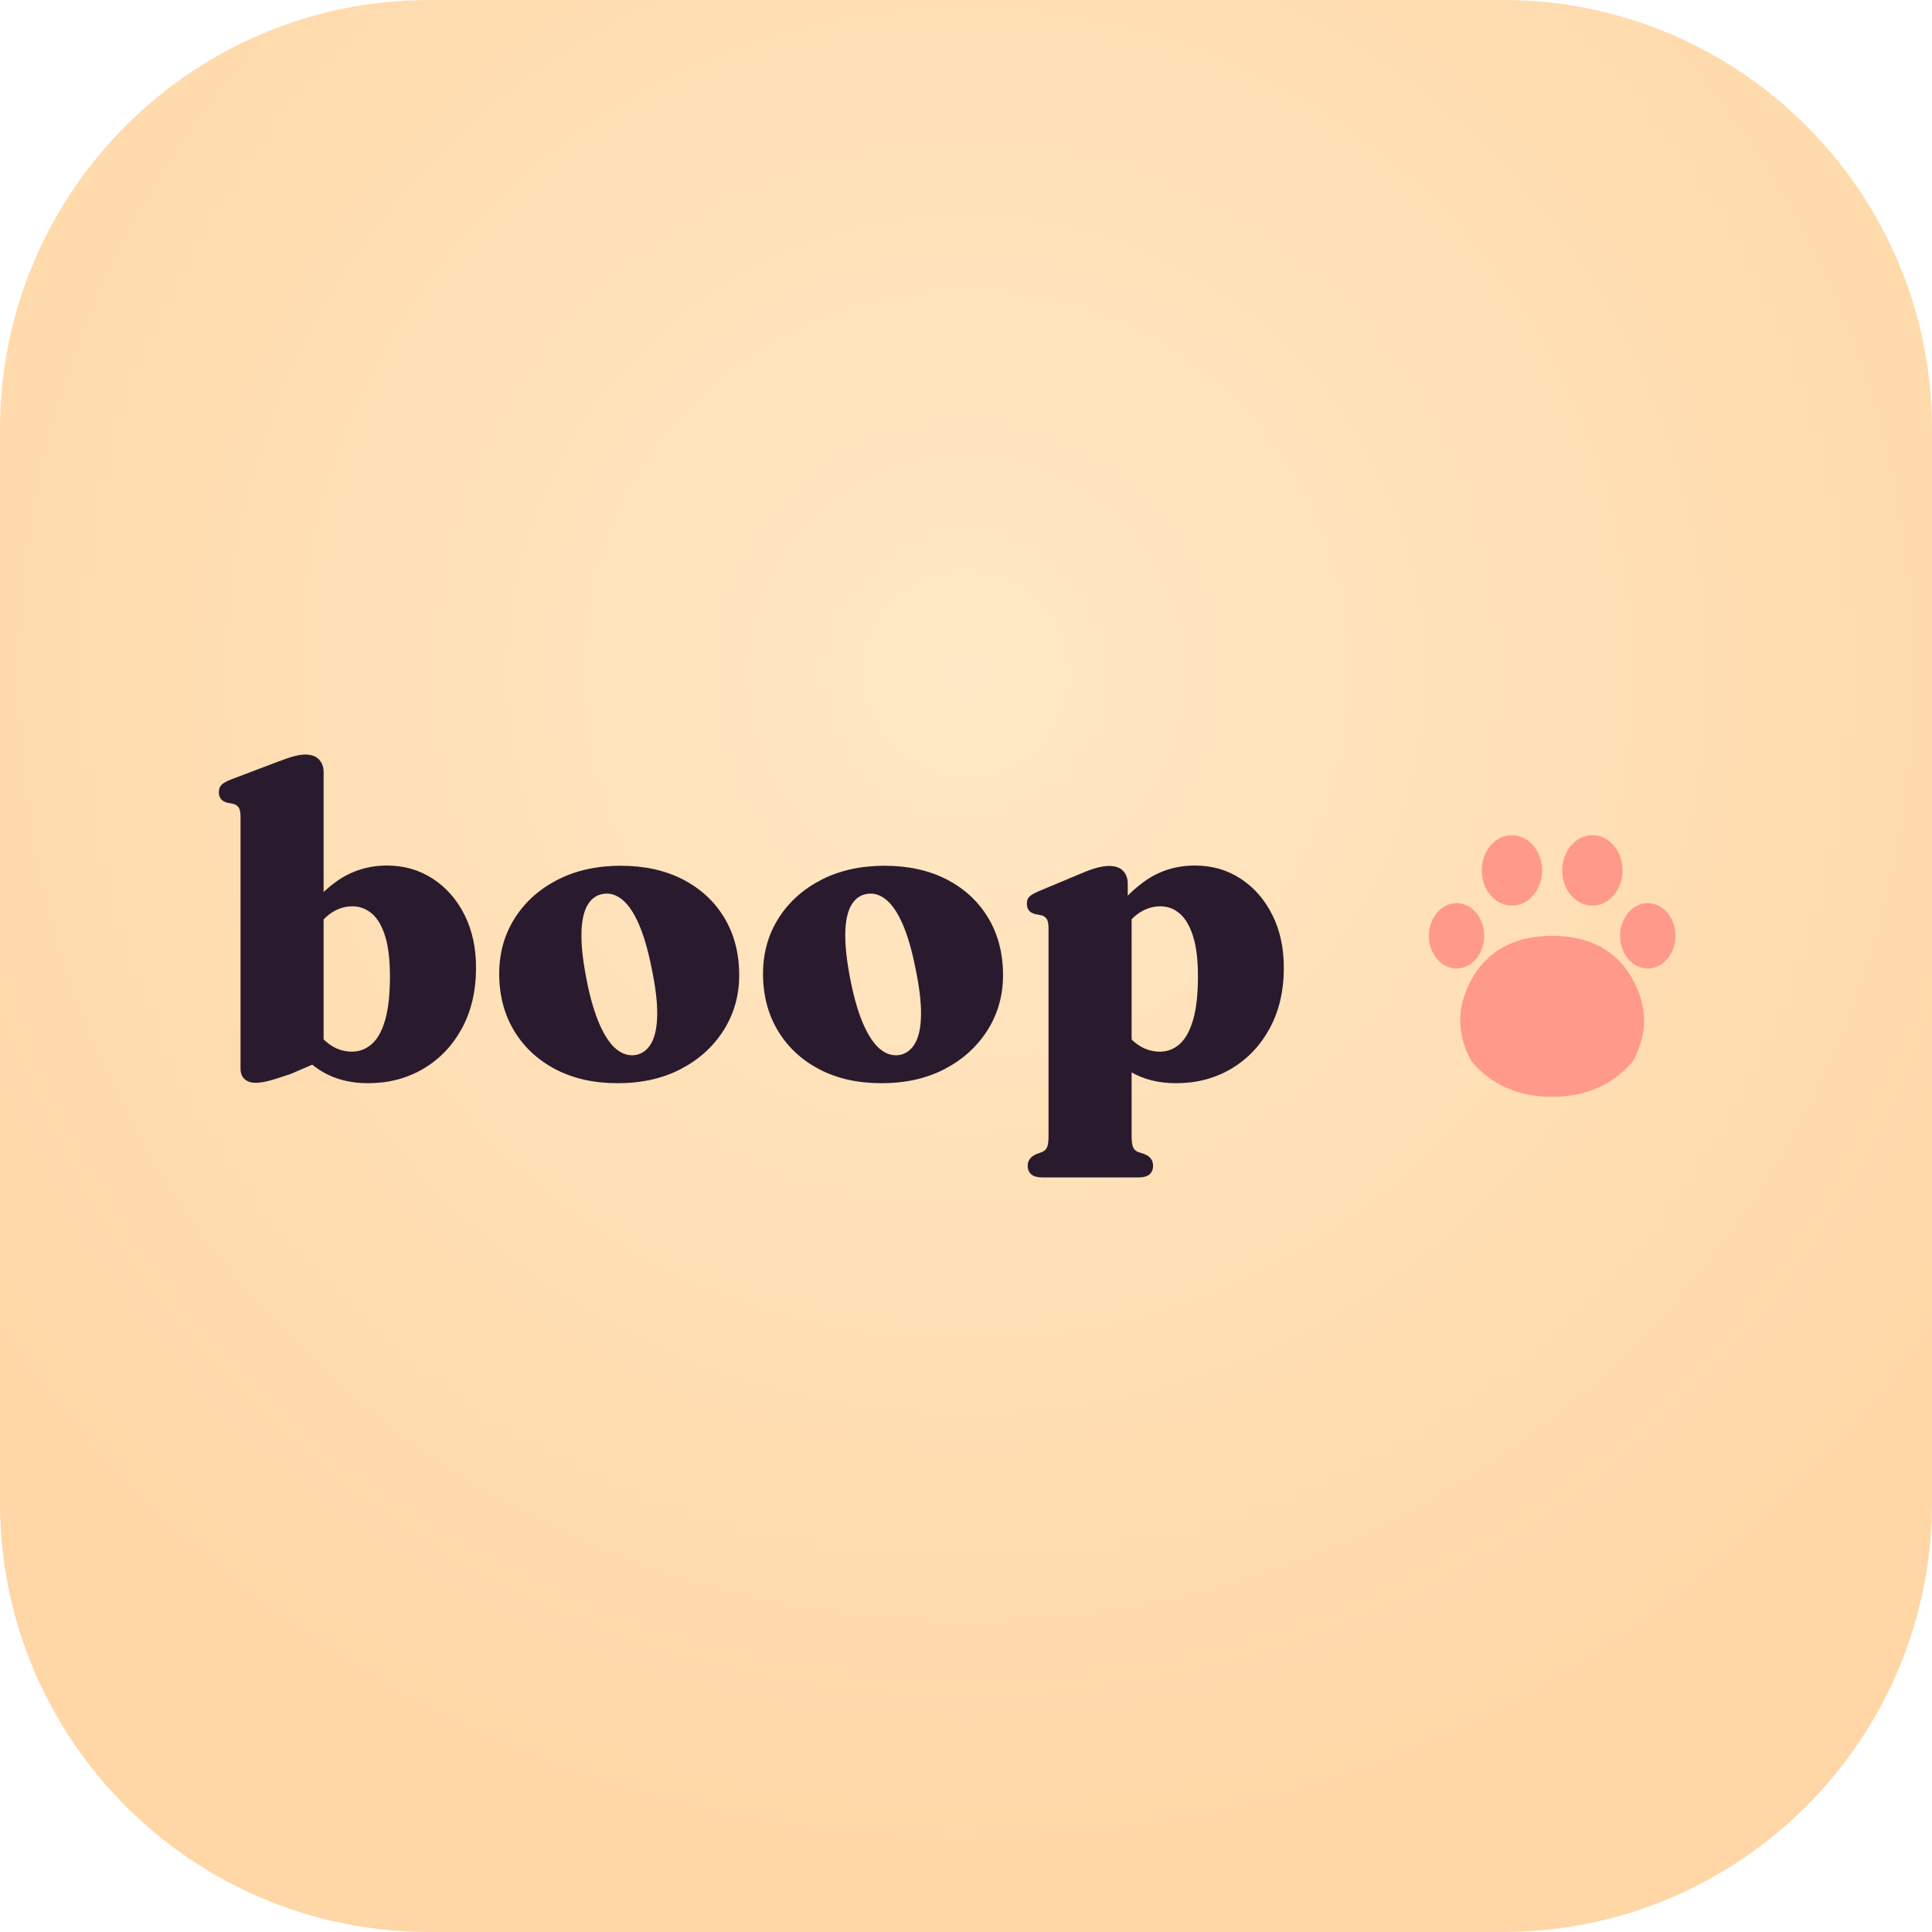
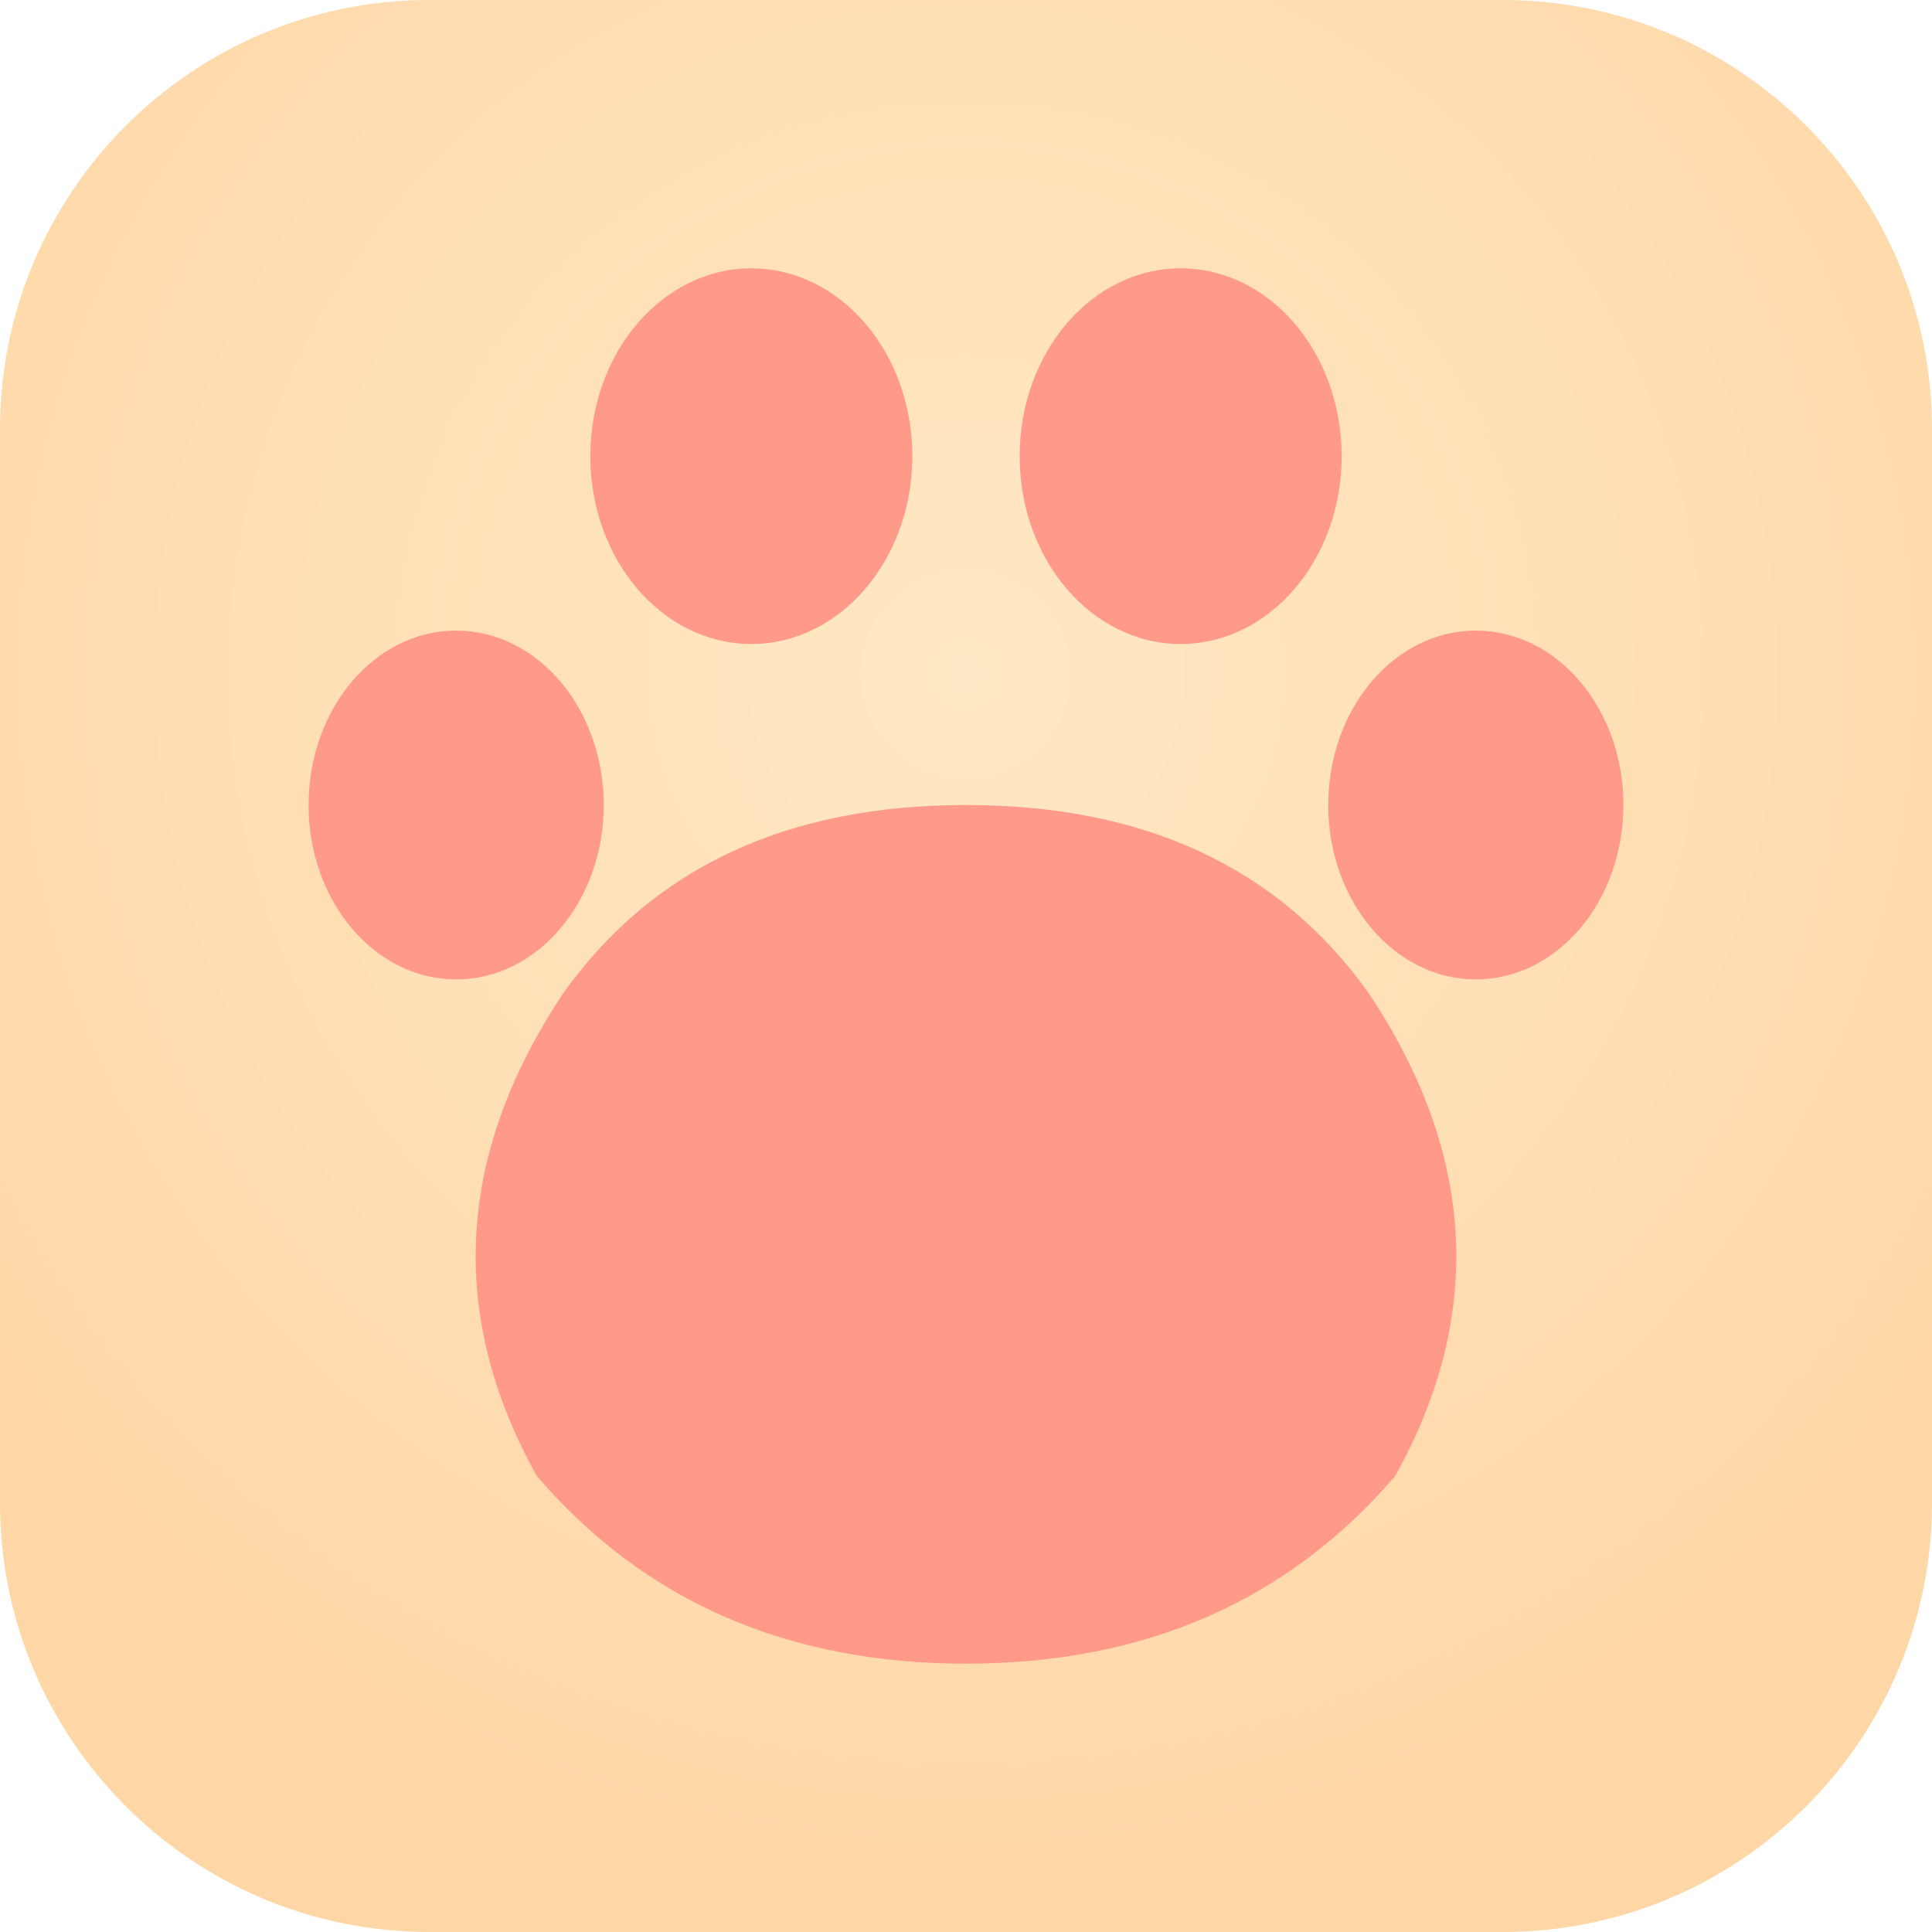
<svg xmlns="http://www.w3.org/2000/svg" viewBox="0 0 180 180" width="180" height="180">
  <defs>
    <radialGradient id="bg" cx="50%" cy="35%" r="65%">
      <stop offset="0%" stop-color="#FFE8C5" />
      <stop offset="100%" stop-color="#FFD6A5" />
    </radialGradient>
  </defs>
  <rect width="180" height="180" rx="40" fill="url(#bg)" />
-   <g transform="translate(19.890 100.380)" fill="#2A1A2E">
-     <path d="M10.26-28.44L10.26-28.44L10.26-1.64L7.14-0.30Q5.64 0.20 5.03 0.35Q4.42 0.50 3.90 0.50L3.90 0.50Q3.28 0.50 2.90 0.16Q2.52-0.18 2.52-0.84L2.52-0.84L2.52-24.28Q2.52-24.88 2.36-25.13Q2.20-25.38 1.86-25.48L1.86-25.48L1.26-25.60Q0.86-25.72 0.68-25.96Q0.50-26.20 0.50-26.56L0.50-26.56Q0.50-27 0.74-27.25Q0.98-27.50 1.64-27.76L1.64-27.76L5.96-29.40Q6.96-29.78 7.53-29.93Q8.10-30.08 8.54-30.08L8.54-30.08Q9.40-30.08 9.83-29.62Q10.26-29.16 10.26-28.44ZM8.88-12.70L8.88-12.70L7.62-13.98Q9.28-16.68 11.39-18.21Q13.50-19.74 16.18-19.74L16.18-19.74Q18.54-19.74 20.42-18.52Q22.30-17.30 23.38-15.16Q24.46-13.02 24.46-10.22L24.46-10.22Q24.46-6.98 23.14-4.56Q21.82-2.14 19.54-0.80Q17.26 0.54 14.40 0.54L14.40 0.54Q12 0.54 10.20-0.50Q8.40-1.54 7.12-3.64L7.12-3.64L9.08-5Q10-3.62 10.91-3.01Q11.82-2.40 12.90-2.40L12.90-2.40Q13.94-2.40 14.75-3.11Q15.56-3.82 16-5.37Q16.44-6.92 16.44-9.42L16.44-9.42Q16.44-11.74 15.99-13.17Q15.54-14.60 14.75-15.27Q13.96-15.94 12.94-15.94L12.94-15.94Q11.76-15.94 10.76-15.17Q9.76-14.40 8.88-12.70ZM37.94-19.72L37.94-19.72Q41.26-19.72 43.74-18.44Q46.22-17.16 47.60-14.86Q48.98-12.56 48.98-9.52L48.98-9.52Q48.98-6.70 47.54-4.41Q46.10-2.12 43.56-0.79Q41.02 0.54 37.66 0.54L37.66 0.54Q34.34 0.54 31.86-0.76Q29.38-2.06 28-4.36Q26.62-6.66 26.62-9.66L26.62-9.66Q26.62-12.54 28.06-14.82Q29.50-17.10 32.05-18.41Q34.60-19.72 37.94-19.72ZM39.40-2.10L39.40-2.10Q40.30-2.30 40.81-3.22Q41.32-4.14 41.34-5.87Q41.36-7.60 40.82-10.18L40.82-10.18Q40.32-12.70 39.62-14.30Q38.92-15.90 38.05-16.59Q37.18-17.28 36.22-17.08L36.22-17.08Q35.30-16.90 34.80-15.97Q34.30-15.04 34.28-13.33Q34.26-11.62 34.78-9L34.78-9Q35.28-6.50 35.99-4.90Q36.70-3.30 37.56-2.61Q38.42-1.92 39.40-2.10ZM62.52-19.72L62.52-19.72Q65.84-19.72 68.32-18.44Q70.80-17.16 72.18-14.86Q73.56-12.56 73.56-9.52L73.56-9.52Q73.56-6.70 72.12-4.41Q70.68-2.12 68.14-0.79Q65.60 0.54 62.24 0.54L62.24 0.54Q58.92 0.54 56.44-0.76Q53.96-2.06 52.58-4.36Q51.20-6.66 51.20-9.66L51.20-9.66Q51.20-12.54 52.64-14.82Q54.08-17.10 56.63-18.41Q59.18-19.72 62.52-19.72ZM63.98-2.10L63.98-2.10Q64.88-2.30 65.39-3.22Q65.90-4.14 65.92-5.87Q65.94-7.60 65.40-10.18L65.40-10.18Q64.90-12.70 64.20-14.30Q63.50-15.90 62.63-16.59Q61.76-17.28 60.80-17.08L60.80-17.08Q59.88-16.90 59.38-15.97Q58.88-15.04 58.86-13.33Q58.84-11.62 59.36-9L59.36-9Q59.86-6.50 60.57-4.90Q61.28-3.30 62.14-2.61Q63-1.92 63.98-2.10ZM85.18-18.06L85.18-18.06L85.18-16.16L85.54-15.48L85.54 5.42Q85.54 6.18 85.67 6.49Q85.80 6.80 86.12 6.94L86.12 6.94L86.72 7.14Q87.16 7.32 87.35 7.59Q87.54 7.86 87.54 8.24L87.54 8.24Q87.54 8.74 87.21 9.03Q86.88 9.32 86.16 9.32L86.16 9.32L77.26 9.32Q76.52 9.32 76.19 9.03Q75.86 8.74 75.86 8.24L75.86 8.24Q75.86 7.86 76.06 7.59Q76.26 7.32 76.68 7.14L76.68 7.14L77.22 6.94Q77.54 6.80 77.67 6.49Q77.80 6.18 77.80 5.42L77.80 5.42L77.80-13.90Q77.80-14.50 77.63-14.76Q77.46-15.02 77.14-15.10L77.14-15.10L76.54-15.22Q76.12-15.34 75.95-15.58Q75.78-15.82 75.78-16.18L75.78-16.18Q75.78-16.62 76.02-16.85Q76.26-17.08 76.92-17.36L76.92-17.36L80.88-19.02Q81.78-19.40 82.37-19.55Q82.96-19.70 83.44-19.70L83.44-19.70Q84.32-19.70 84.75-19.24Q85.18-18.78 85.18-18.06ZM84.14-12.70L84.14-12.70L82.88-13.98Q84.56-16.68 86.66-18.21Q88.76-19.74 91.44-19.74L91.44-19.74Q93.82-19.74 95.69-18.52Q97.56-17.30 98.64-15.16Q99.72-13.02 99.72-10.22L99.72-10.22Q99.72-6.98 98.40-4.56Q97.08-2.14 94.81-0.80Q92.54 0.54 89.68 0.54L89.68 0.54Q87.28 0.54 85.48-0.50Q83.68-1.54 82.40-3.64L82.40-3.64L84.34-5Q85.26-3.62 86.18-3.01Q87.10-2.40 88.18-2.40L88.18-2.40Q89.22-2.40 90.02-3.11Q90.82-3.82 91.27-5.37Q91.72-6.92 91.72-9.42L91.72-9.42Q91.72-11.74 91.26-13.17Q90.80-14.60 90.02-15.27Q89.24-15.94 88.22-15.94L88.22-15.94Q87.04-15.94 86.03-15.17Q85.02-14.40 84.14-12.70Z" />
-   </g>
-   <g transform="translate(129.610 75.000) scale(0.46875)">
+   <g transform="translate(10.000 10.000) scale(2.5)">
    <path d="M 32 26 Q 22 26 17 33 Q 11 42 16 51 Q 22 58 32 58 Q 42 58 48 51 Q 53 42 47 33 Q 42 26 32 26 Z" fill="#FF9A8B" />
    <ellipse cx="13" cy="26" rx="5.5" ry="6.5" fill="#FF9A8B" />
    <ellipse cx="24" cy="13" rx="6" ry="7" fill="#FF9A8B" />
    <ellipse cx="40" cy="13" rx="6" ry="7" fill="#FF9A8B" />
    <ellipse cx="51" cy="26" rx="5.5" ry="6.5" fill="#FF9A8B" />
  </g>
</svg>
